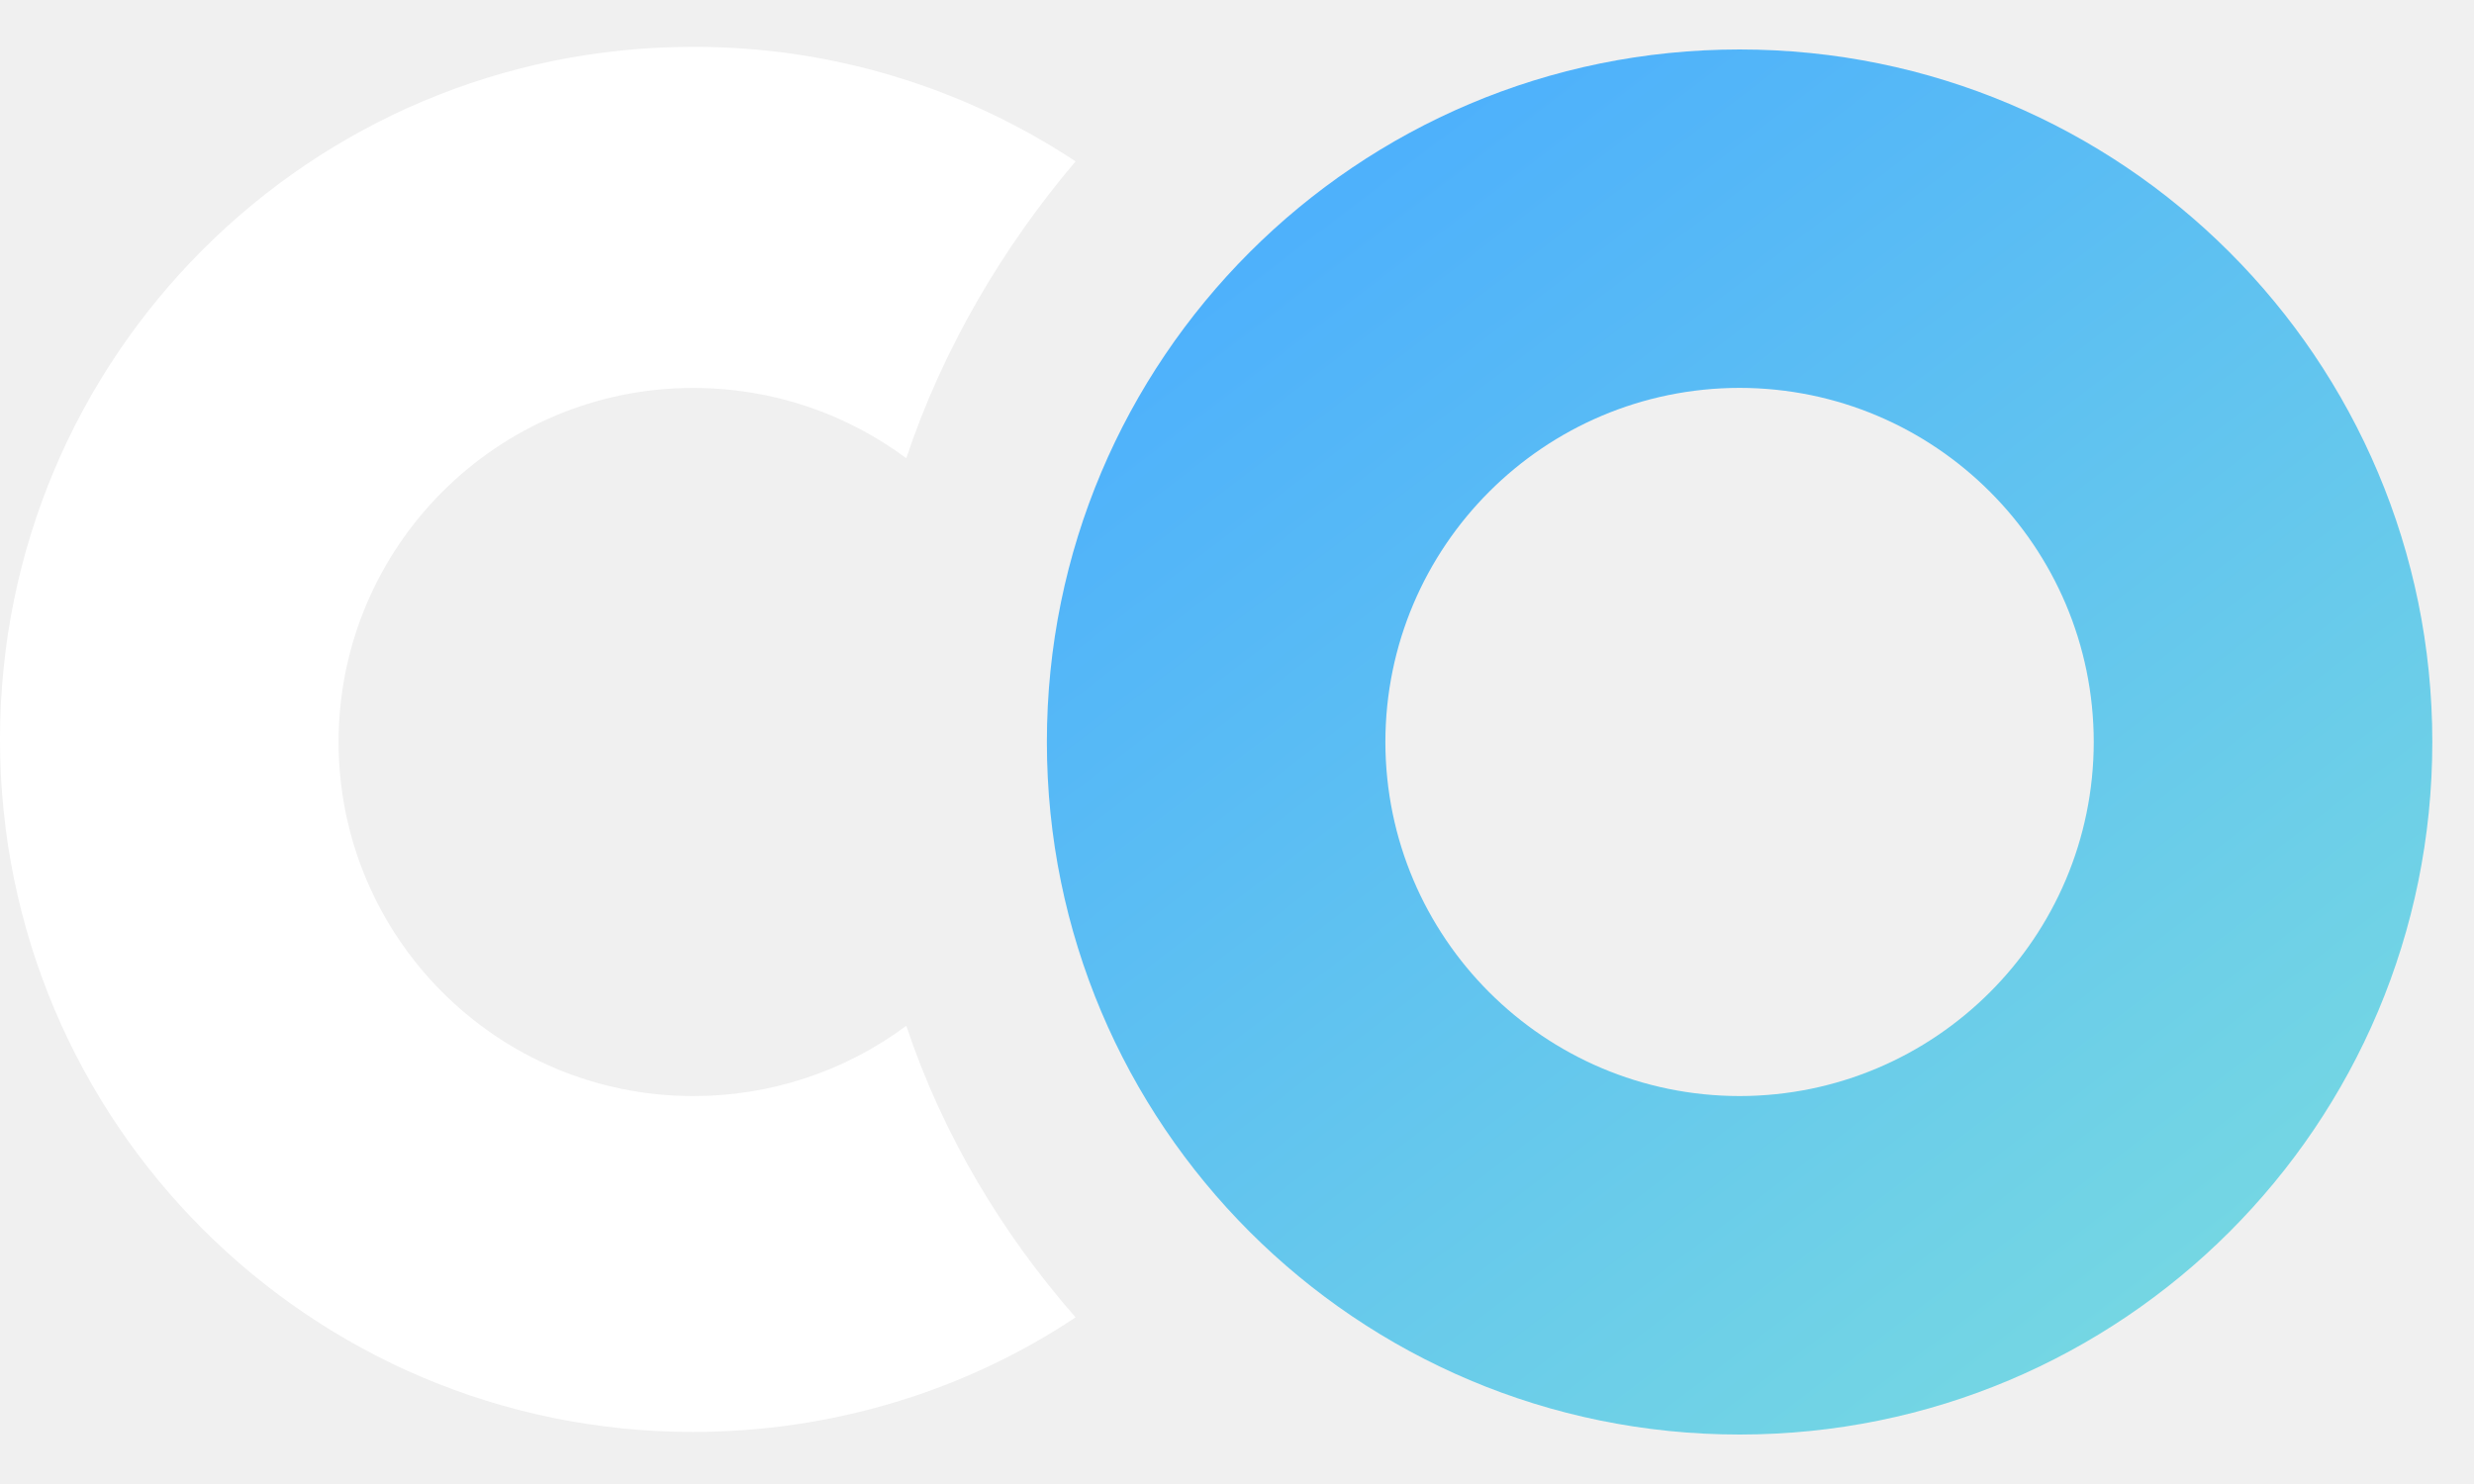
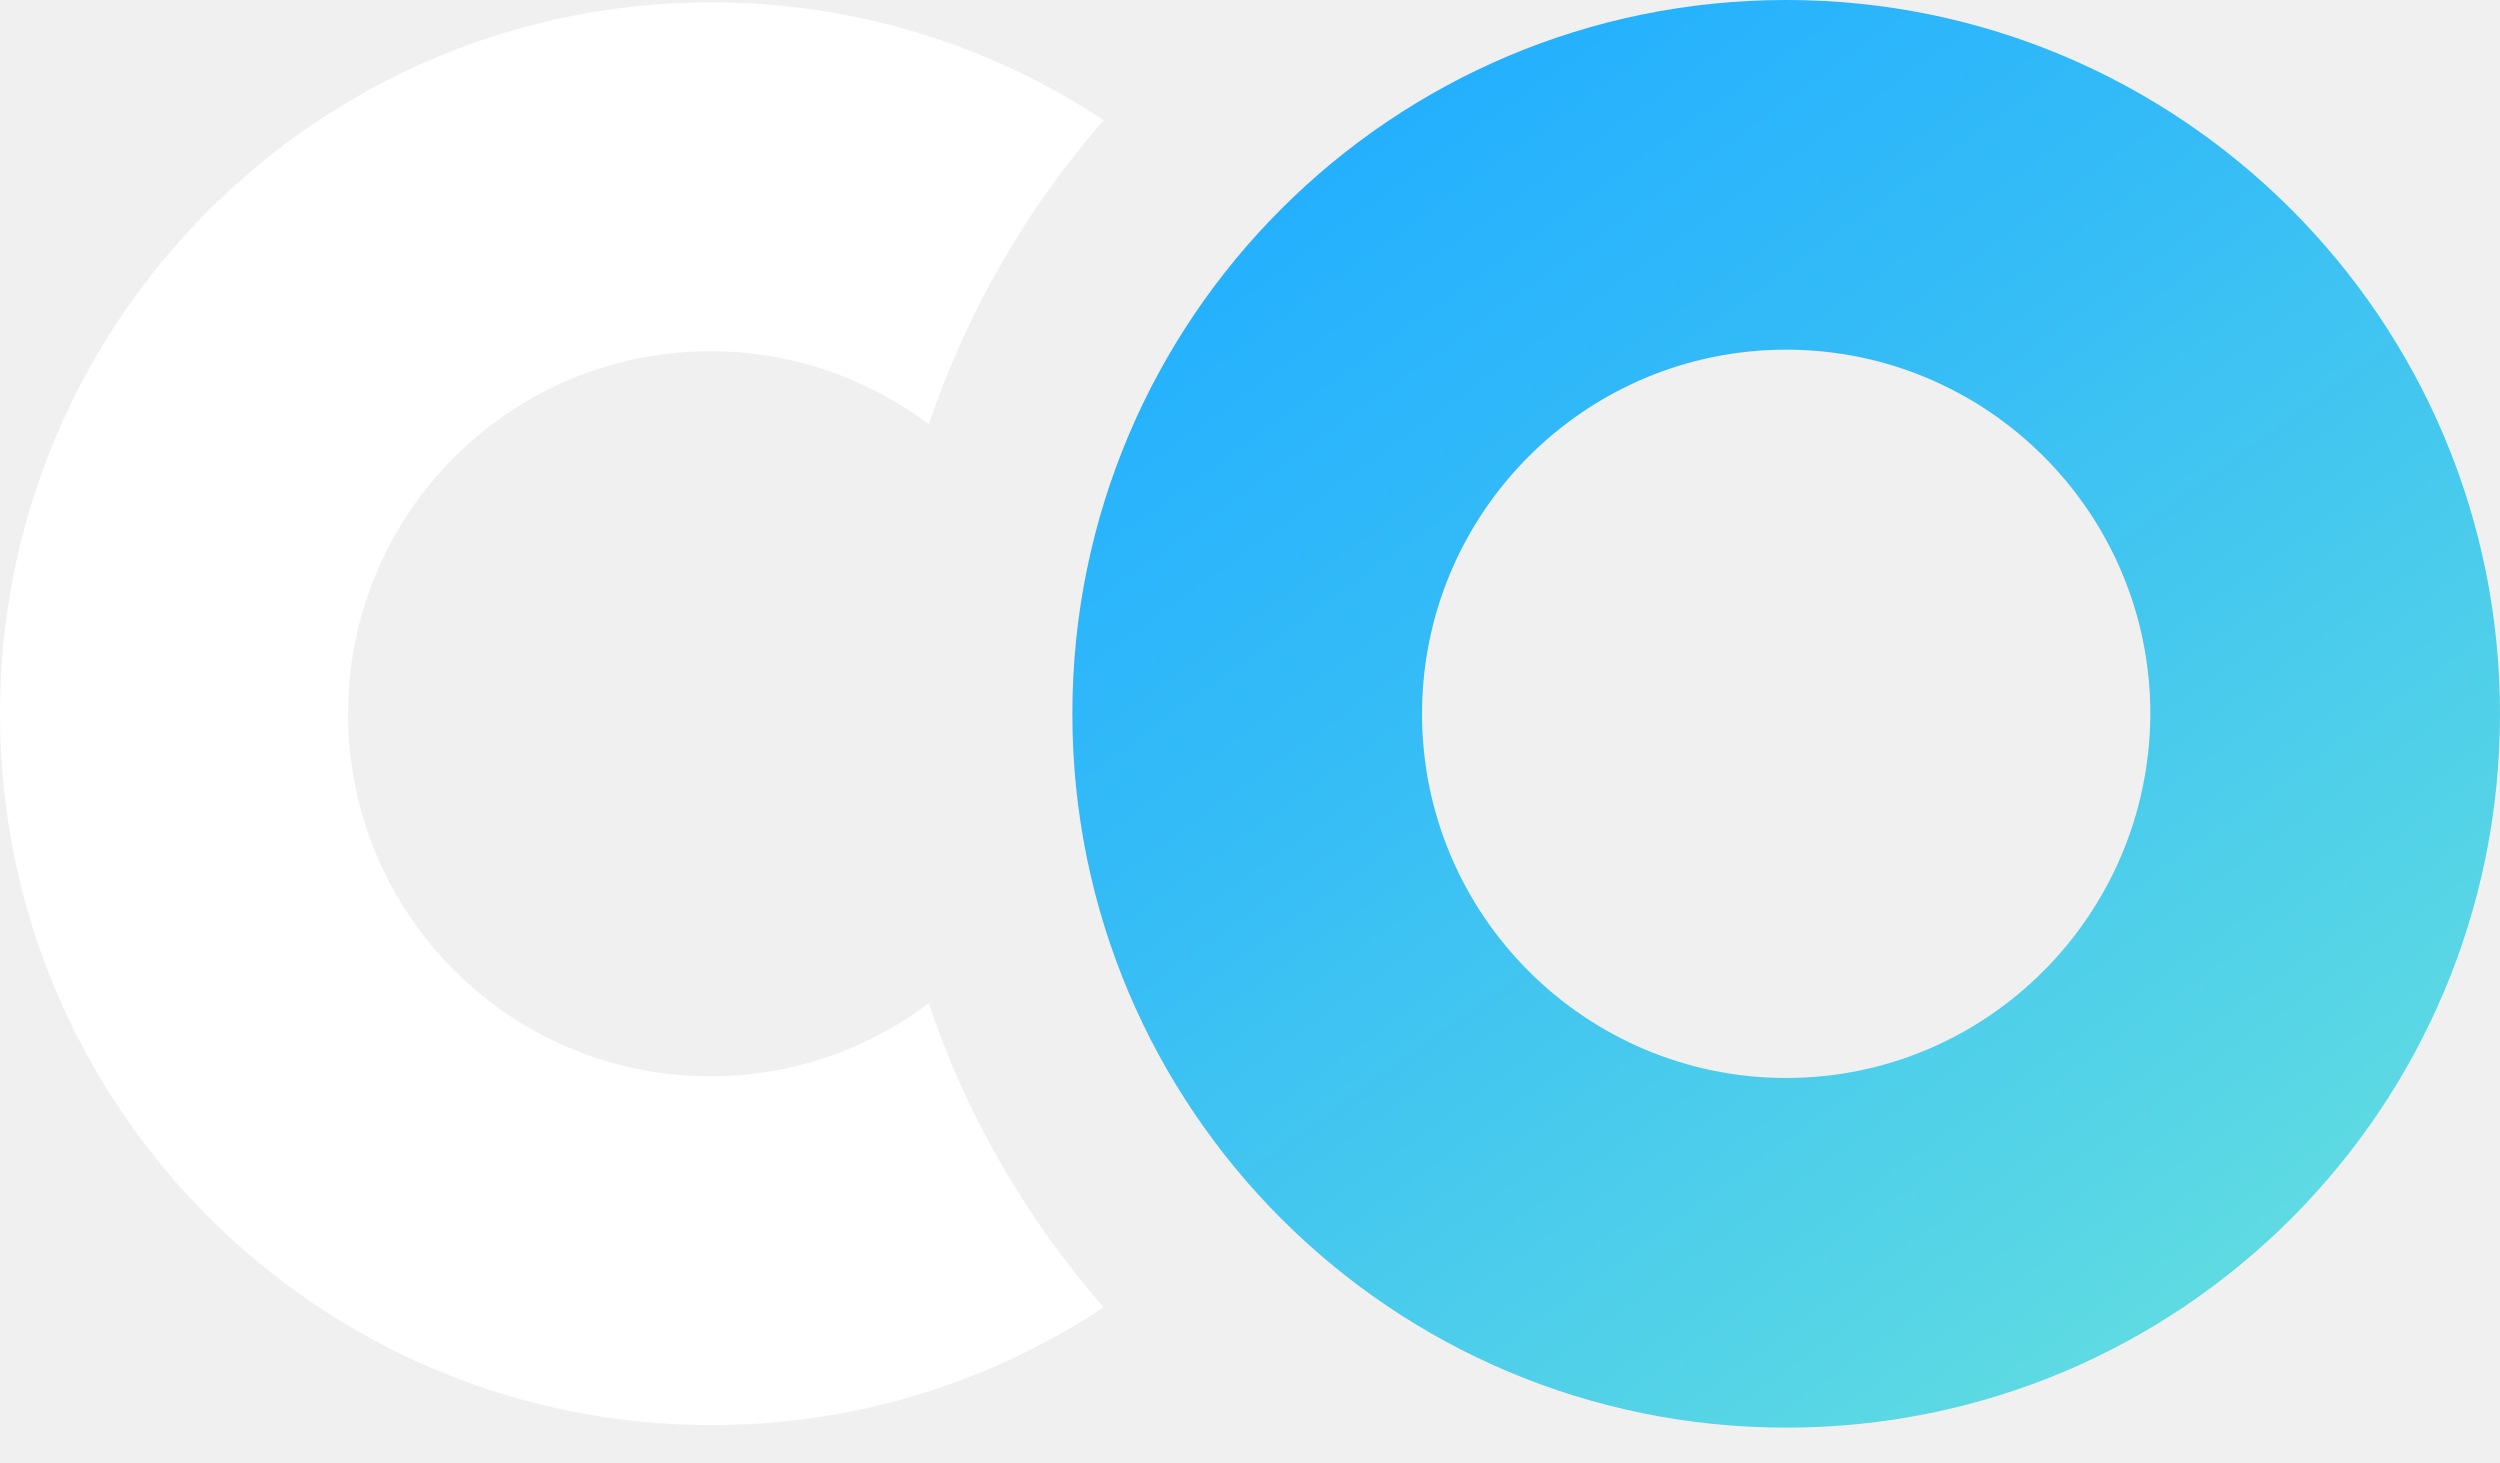
- <svg xmlns="http://www.w3.org/2000/svg" fill="none" height="24" viewBox="0 0 40 24" width="40">
-   <linearGradient id="a" gradientUnits="userSpaceOnUse" x1="21.5" x2="36" y1="2.5" y2="21.5">
-     <stop offset="0" stop-color="#4db0fc" />
-     <stop offset="1" stop-color="#76d8e2" />
+ <svg xmlns="http://www.w3.org/2000/svg" height="31" viewBox="0 0 53 31" width="53">
+   <linearGradient id="a" x1="18.988%" x2="85.331%" y1="7.146%" y2="98.928%">
+     <stop offset="0" stop-color="#23afff" />
+     <stop offset=".344" stop-color="#36bdf6" />
+     <stop offset="1" stop-color="#64dfdf" />
  </linearGradient>
-   <path d="m14.653 16.59a5.754 5.754 0 0 1 -3.453 1.136 5.732 5.732 0 0 1 -5.726-5.726 5.732 5.732 0 0 1 5.726-5.726c1.305 0 2.484.42 3.453 1.136.59-1.768 1.557-3.41 2.737-4.8a11.155 11.155 0 0 0 -6.19-1.852c-6.19 0-11.2 5.01-11.2 11.2s5.01 11.2 11.2 11.2c2.274 0 4.421-.674 6.19-1.853-1.18-1.347-2.148-2.947-2.737-4.716z" fill="#fff" />
-   <path d="m28.126.8c-6.19 0-11.2 5.01-11.2 11.2s5.01 11.2 11.2 11.2 11.2-5.01 11.2-11.2-5.01-11.2-11.2-11.2zm0 16.926a5.732 5.732 0 0 1 -5.727-5.726 5.732 5.732 0 0 1 5.727-5.727 5.732 5.732 0 0 1 5.726 5.727 5.732 5.732 0 0 1 -5.726 5.726z" fill="url(#a)" />
+   <g fill="none">
+     <path d="m19.69 21.271c-1.292.969-2.891 1.547-4.625 1.547-4.251 0-7.686-3.435-7.686-7.686 0-4.251 3.435-7.686 7.686-7.686 1.734 0 3.333.578 4.625 1.547.816-2.397 2.074-4.574 3.707-6.444-2.381-1.581-5.254-2.5-8.315-2.5-8.332 0-15.082 6.75-15.082 15.082 0 8.332 6.75 15.082 15.082 15.082 3.078 0 5.934-.918 8.315-2.499-1.632-1.87-2.908-4.047-3.707-6.444z" fill="#fff" />
+     <path d="m37.867 0c-8.366 0-15.133 6.767-15.133 15.133 0 8.366 6.767 15.133 15.133 15.133 8.366 0 15.133-6.767 15.133-15.133 0-8.366-6.784-15.133-15.133-15.133zm0 22.853c-4.251 0-7.72-3.452-7.72-7.72 0-4.251 3.452-7.72 7.72-7.72 4.251 0 7.72 3.452 7.72 7.72-.017 4.268-3.469 7.72-7.72 7.72z" fill="url(#a)" />
+   </g>
</svg>
